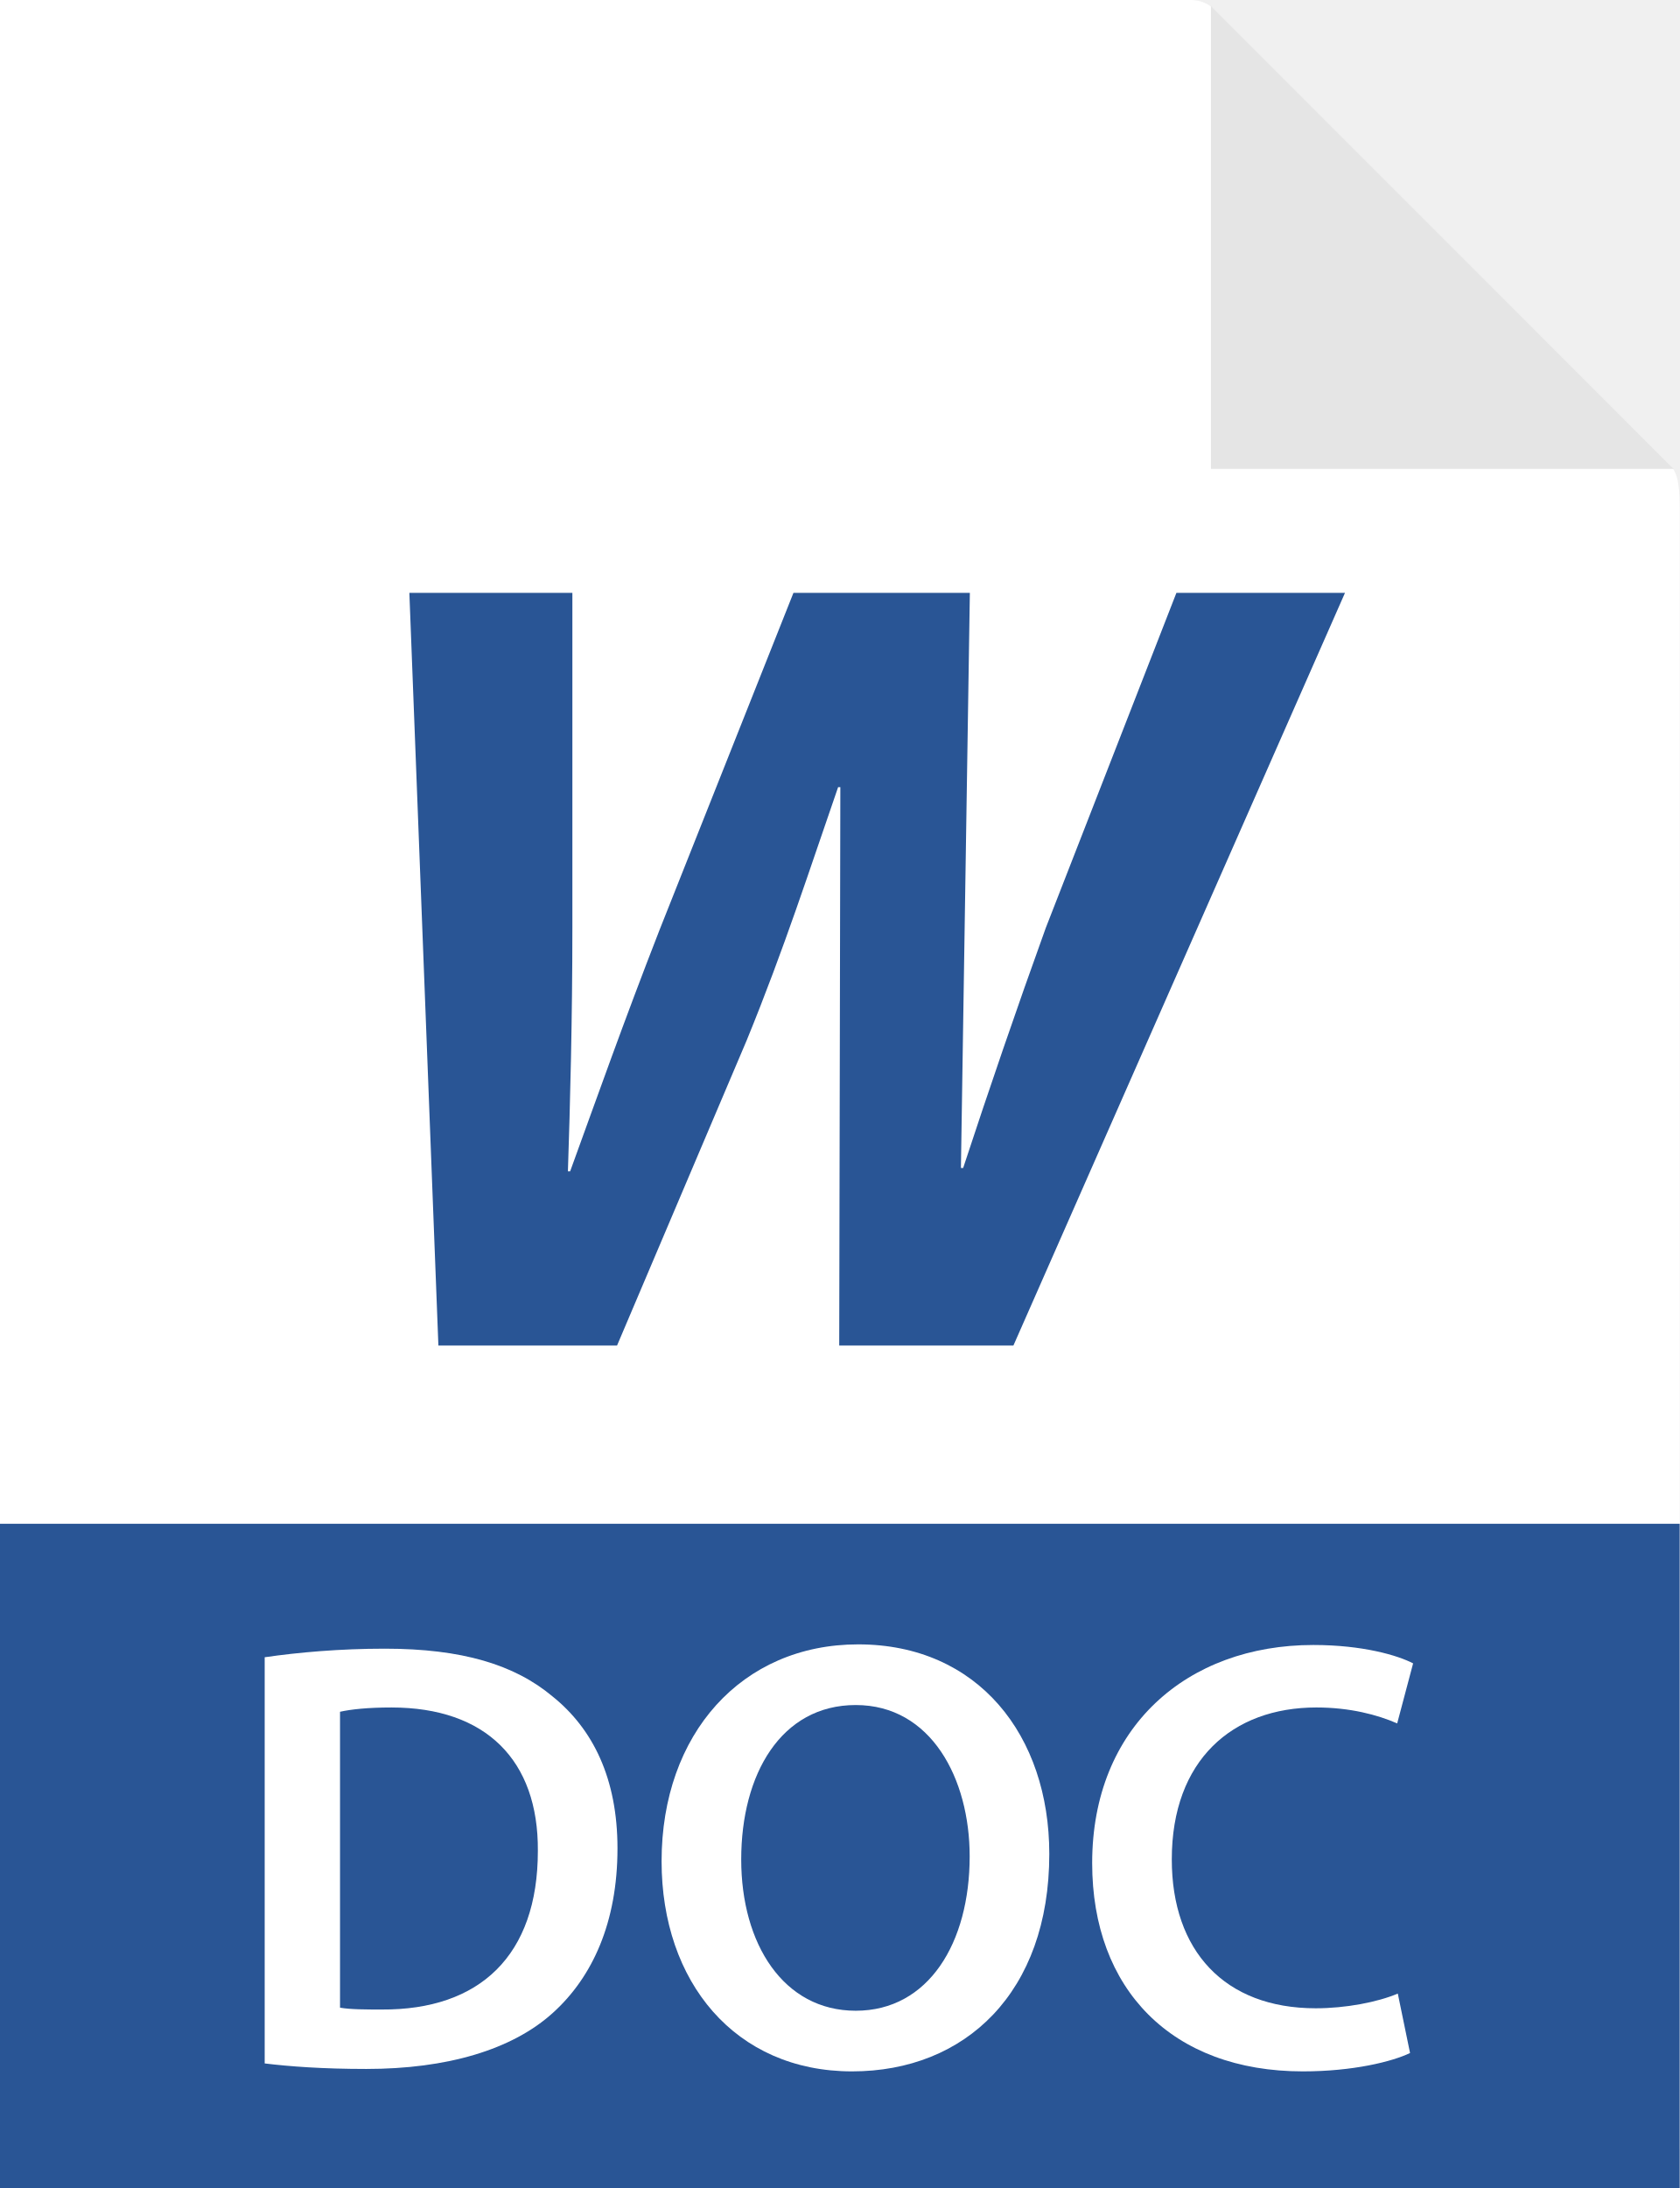
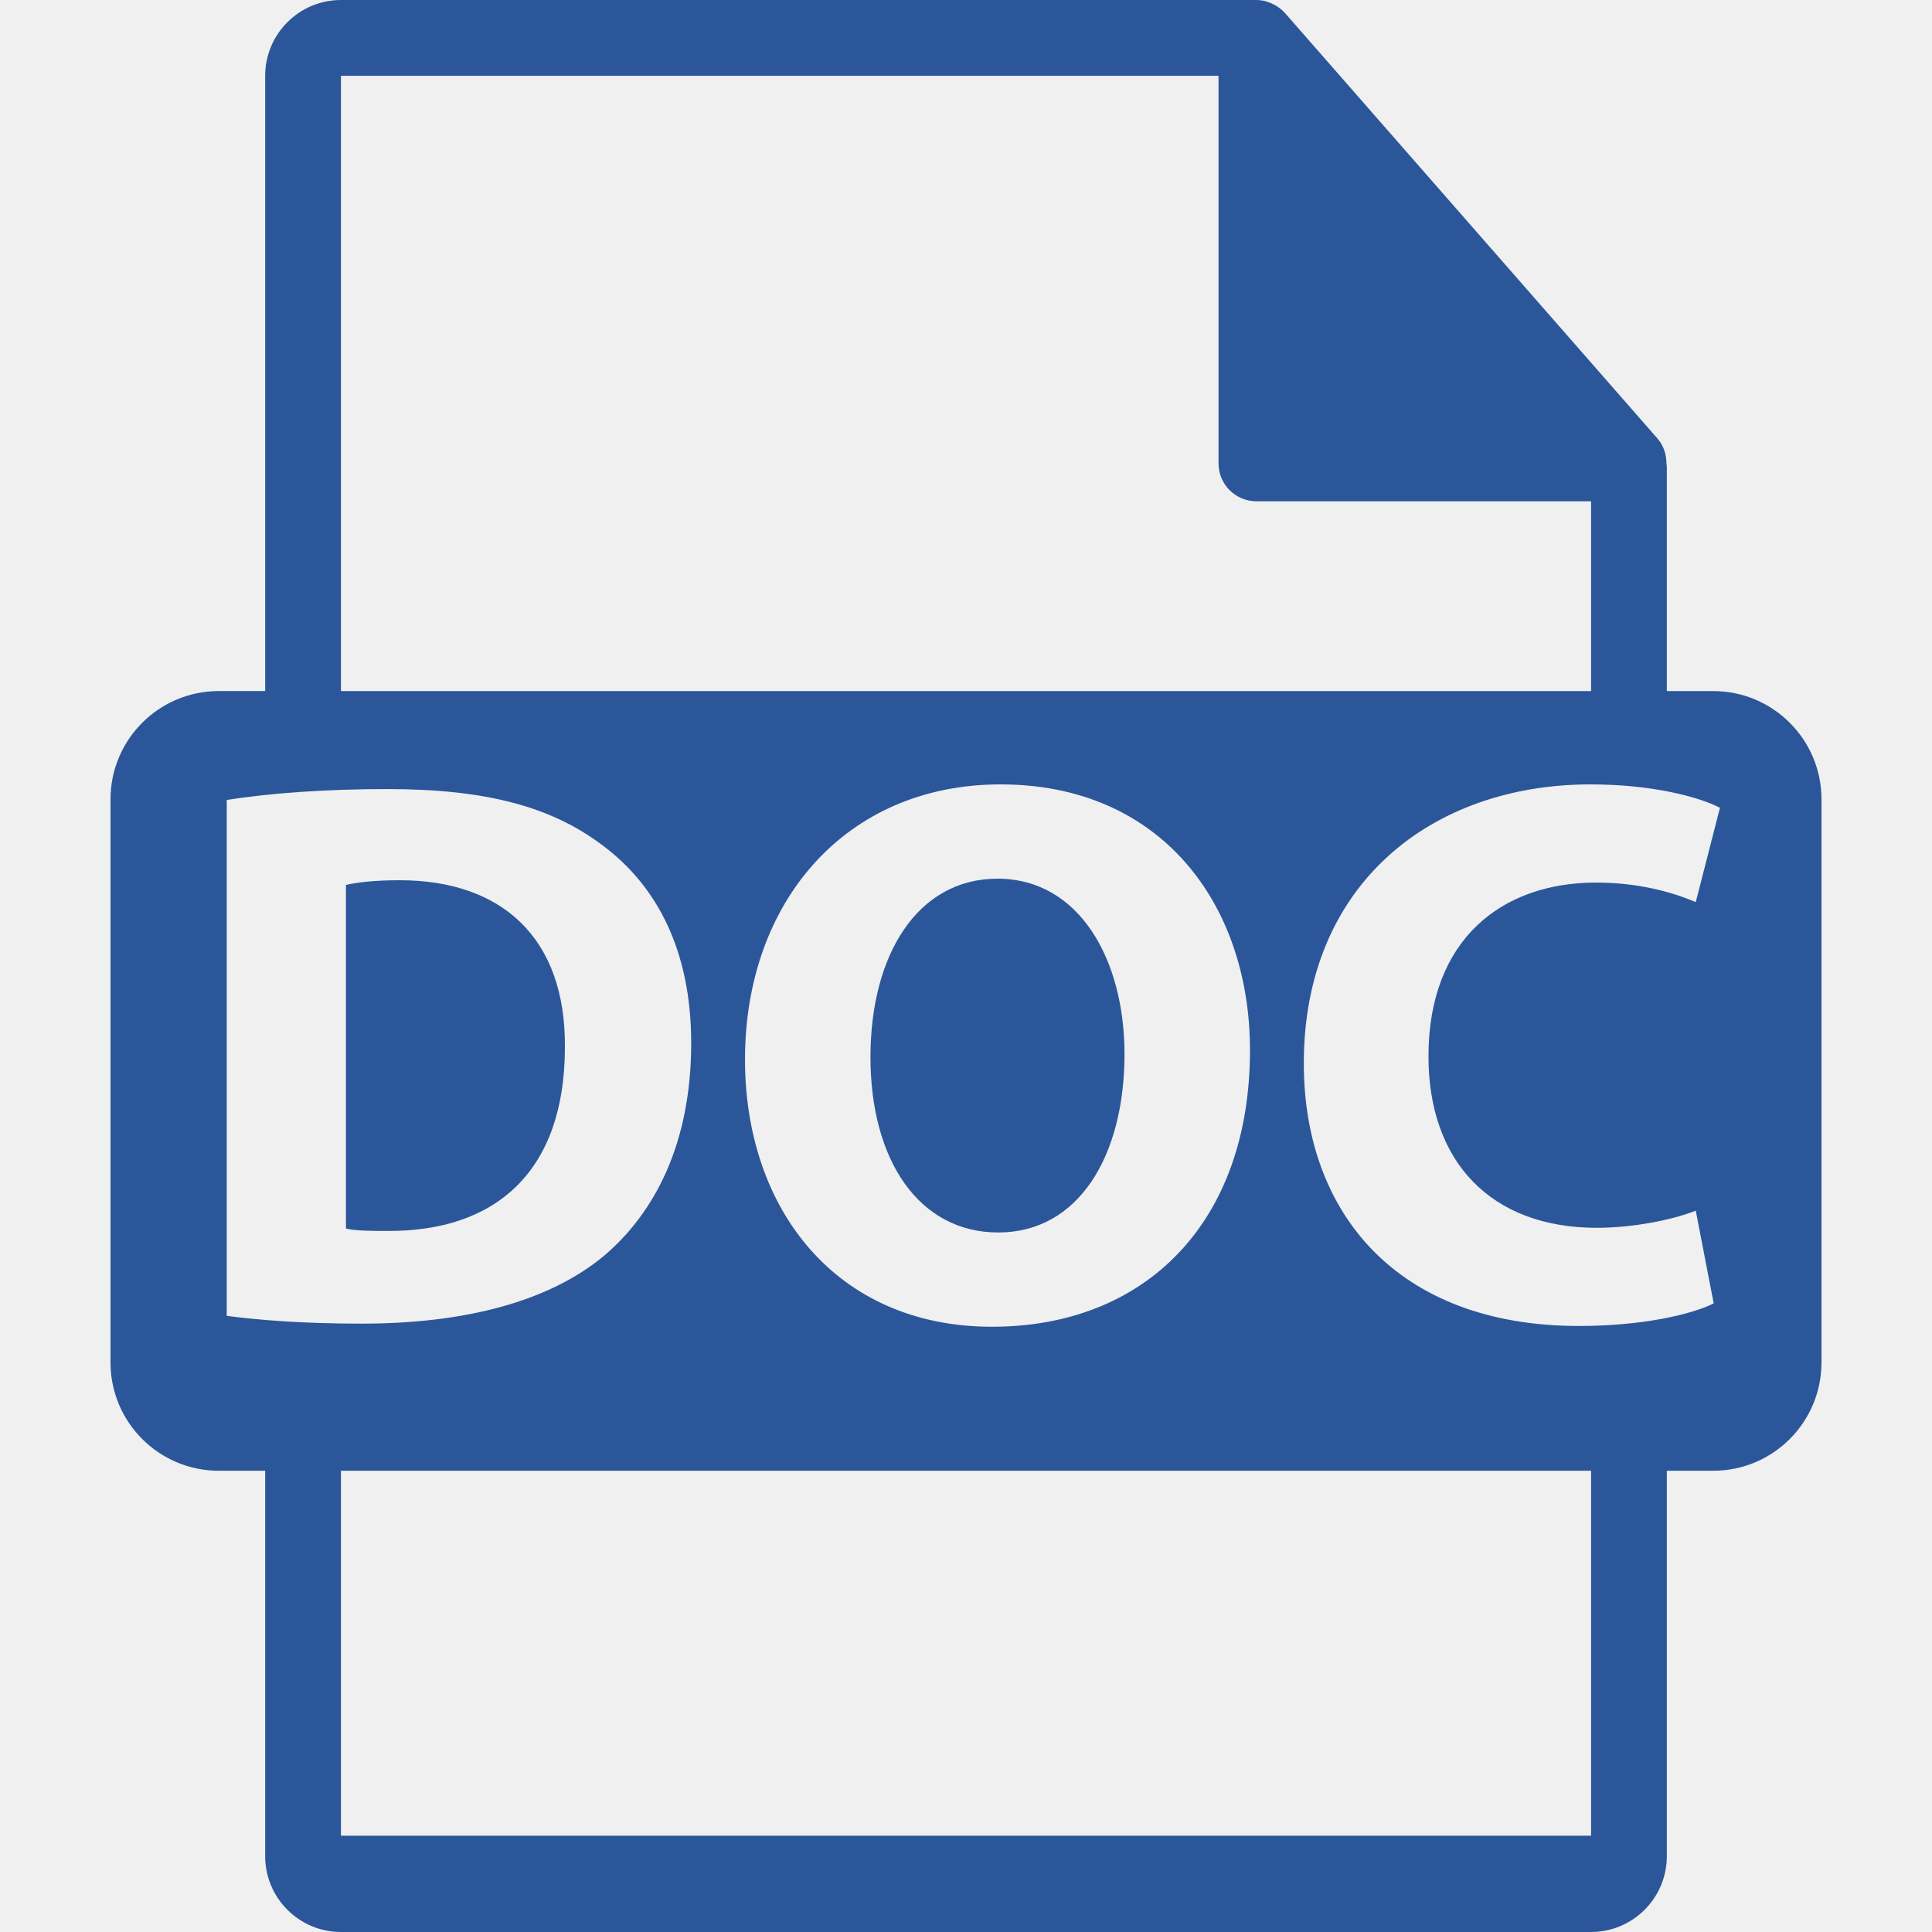
- <svg xmlns="http://www.w3.org/2000/svg" version="1.1" id="Capa_1" x="0px" y="0px" width="383.928px" height="500px" viewBox="0 0 383.928 500" enable-background="new 0 0 383.928 500" xml:space="preserve">
-   <path fill="#FFFFFF" d="M383.929,491.07V115.875c0-6.214-0.83-8.214-2.295-9.688L277.741,2.295C276.267,0.831,274.267,0,272.187,0  L0,0.001l0,0L0.001,491.07" />
-   <polygon fill="#E5E5E5" points="276.786,1.347 276.786,107.142 382.577,107.142 " />
-   <path fill="#295595" d="M0,500l-0.001-151.786h383.928L383.929,500" />
-   <g enable-background="new    ">
-     <path fill="#295595" d="M192.079,179.883h-0.511c-6.38,18.374-12.25,36.749-20.927,57.931l-29.603,69.67h-40.833l-6.636-172.007   h37.26v76.561c0,20.671-0.511,40.321-1.021,55.634h0.511c6.125-16.843,12.25-34.198,20.417-55.124l30.624-77.072h40.322   l-2.042,131.43l0,0h0.511c5.869-17.864,12.25-36.494,18.886-54.869l29.858-76.561h38.534l-75.794,172.007h-39.813" />
-   </g>
+ <svg xmlns="http://www.w3.org/2000/svg" version="1.1" width="512" height="512" x="0" y="0" viewBox="0 0 548.29 548.291" style="enable-background:new 0 0 512 512" xml:space="preserve" class="">
  <g>
-     <path fill="#FFFFFF" d="M60.5,378.713c7.7-1.12,17.22-1.96,27.439-1.96c17.641,0,29.681,3.64,38.36,10.92   c9.24,7.42,14.84,18.76,14.84,34.72c0,16.94-5.74,29.4-14.7,37.521c-9.38,8.54-24.359,12.881-42.699,12.881   c-9.94,0-17.5-0.561-23.24-1.261V378.713z M77.72,458.793c2.38,0.42,6.02,0.42,9.521,0.42c22.399,0.14,35.699-12.32,35.699-36.26   c0.141-20.721-11.899-32.761-33.46-32.761c-5.46,0-9.239,0.421-11.76,0.979V458.793z" />
-     <path fill="#FFFFFF" d="M239.839,423.652c0,31.641-19.18,49.699-45.08,49.699c-26.739,0-43.539-20.439-43.539-48.02   c0-29.12,18.34-49.561,44.939-49.561C223.599,375.772,239.839,396.633,239.839,423.652z M169.42,424.913   c0,19.319,9.66,34.579,26.179,34.579c16.66,0,26.04-15.54,26.04-35.279c0-17.78-8.819-34.58-26.04-34.58   C178.52,389.633,169.42,405.453,169.42,424.913z" />
-     <path fill="#FFFFFF" d="M322.298,469.152c-4.061,1.96-13.021,4.199-24.5,4.199c-29.96,0-48.159-18.76-48.159-47.6   c0-31.08,21.699-49.84,50.539-49.84c11.34,0,19.32,2.38,22.82,4.2l-3.641,13.72c-4.479-1.96-10.779-3.641-18.479-3.641   c-19.181,0-33.04,12.04-33.04,34.721c0,20.859,12.04,34.02,32.899,34.02c6.859,0,14.141-1.399,18.761-3.359L322.298,469.152z" />
+     <g>
+       <path d="M486.2,196.124h-13.164V132.59c0-0.396-0.064-0.795-0.116-1.196c-0.021-2.523-0.824-5-2.551-6.963L364.656,3.677   c-0.031-0.031-0.064-0.042-0.085-0.075c-0.629-0.704-1.364-1.29-2.141-1.796c-0.231-0.154-0.462-0.283-0.704-0.418   c-0.672-0.366-1.386-0.671-2.121-0.892c-0.199-0.055-0.377-0.134-0.576-0.188C358.229,0.118,357.4,0,356.562,0H96.757   C84.893,0,75.256,9.649,75.256,21.502v174.616H62.093c-16.972,0-30.733,13.753-30.733,30.73v159.812   c0,16.961,13.761,30.731,30.733,30.731h13.163V526.79c0,11.854,9.637,21.501,21.501,21.501h354.777   c11.853,0,21.502-9.647,21.502-21.501V417.392H486.2c16.966,0,30.729-13.764,30.729-30.731V226.854   C516.93,209.872,503.166,196.124,486.2,196.124z M96.757,21.502h249.053v110.006c0,5.943,4.818,10.751,10.751,10.751h94.973v53.864   H96.757V21.502z M354.739,298.02c0,48.877-29.634,78.505-73.208,78.505c-44.229,0-70.106-33.392-70.106-75.849   c0-44.677,28.528-78.069,72.537-78.069C329.736,222.607,354.739,256.88,354.739,298.02z M64.345,373.432V227.037   c12.384-1.995,28.525-3.102,45.562-3.102c28.305,0,46.657,5.089,61.033,15.921c15.48,11.503,25.216,29.861,25.216,56.174   c0,28.53-10.392,48.21-24.764,60.373c-15.704,13.05-39.591,19.238-68.786,19.238C85.125,375.642,72.746,374.536,64.345,373.432z    M451.534,520.962H96.757v-103.57h354.777V520.962z M453.16,348.447c10.174,0,21.455-2.223,28.085-4.867l5.093,26.315   c-6.196,3.108-20.127,6.409-38.258,6.409c-51.528,0-78.069-32.063-78.069-74.526c0-50.853,36.267-79.171,81.375-79.171   c17.47,0,30.751,3.538,36.726,6.638l-6.861,26.754c-6.851-2.872-16.362-5.531-28.309-5.531c-26.758,0-47.55,16.147-47.55,49.316   C405.387,329.642,423.082,348.447,453.16,348.447z" fill="#2b579a" data-original="#000000" style="" class="" />
+       <path d="M160.322,297.137c0.221-30.968-17.917-47.331-46.88-47.331c-7.52,0-12.396,0.661-15.265,1.329v97.532   c2.868,0.665,7.52,0.665,11.724,0.665C140.417,349.548,160.322,332.739,160.322,297.137z" fill="#2b579a" data-original="#000000" style="" class="" />
+       <path d="M247.032,300.004c0,29.202,13.714,49.765,36.269,49.765c22.782,0,35.827-21.68,35.827-50.646   c0-26.768-12.824-49.758-36.048-49.758C260.311,249.371,247.032,271.043,247.032,300.004z" fill="#2b579a" data-original="#000000" style="" class="" />
+     </g>
+     <g>
+ </g>
+     <g>
+ </g>
+     <g>
+ </g>
+     <g>
+ </g>
+     <g>
+ </g>
+     <g>
+ </g>
+     <g>
+ </g>
+     <g>
+ </g>
+     <g>
+ </g>
+     <g>
+ </g>
+     <g>
+ </g>
+     <g>
+ </g>
+     <g>
+ </g>
+     <g>
+ </g>
+     <g>
+ </g>
  </g>
</svg>
